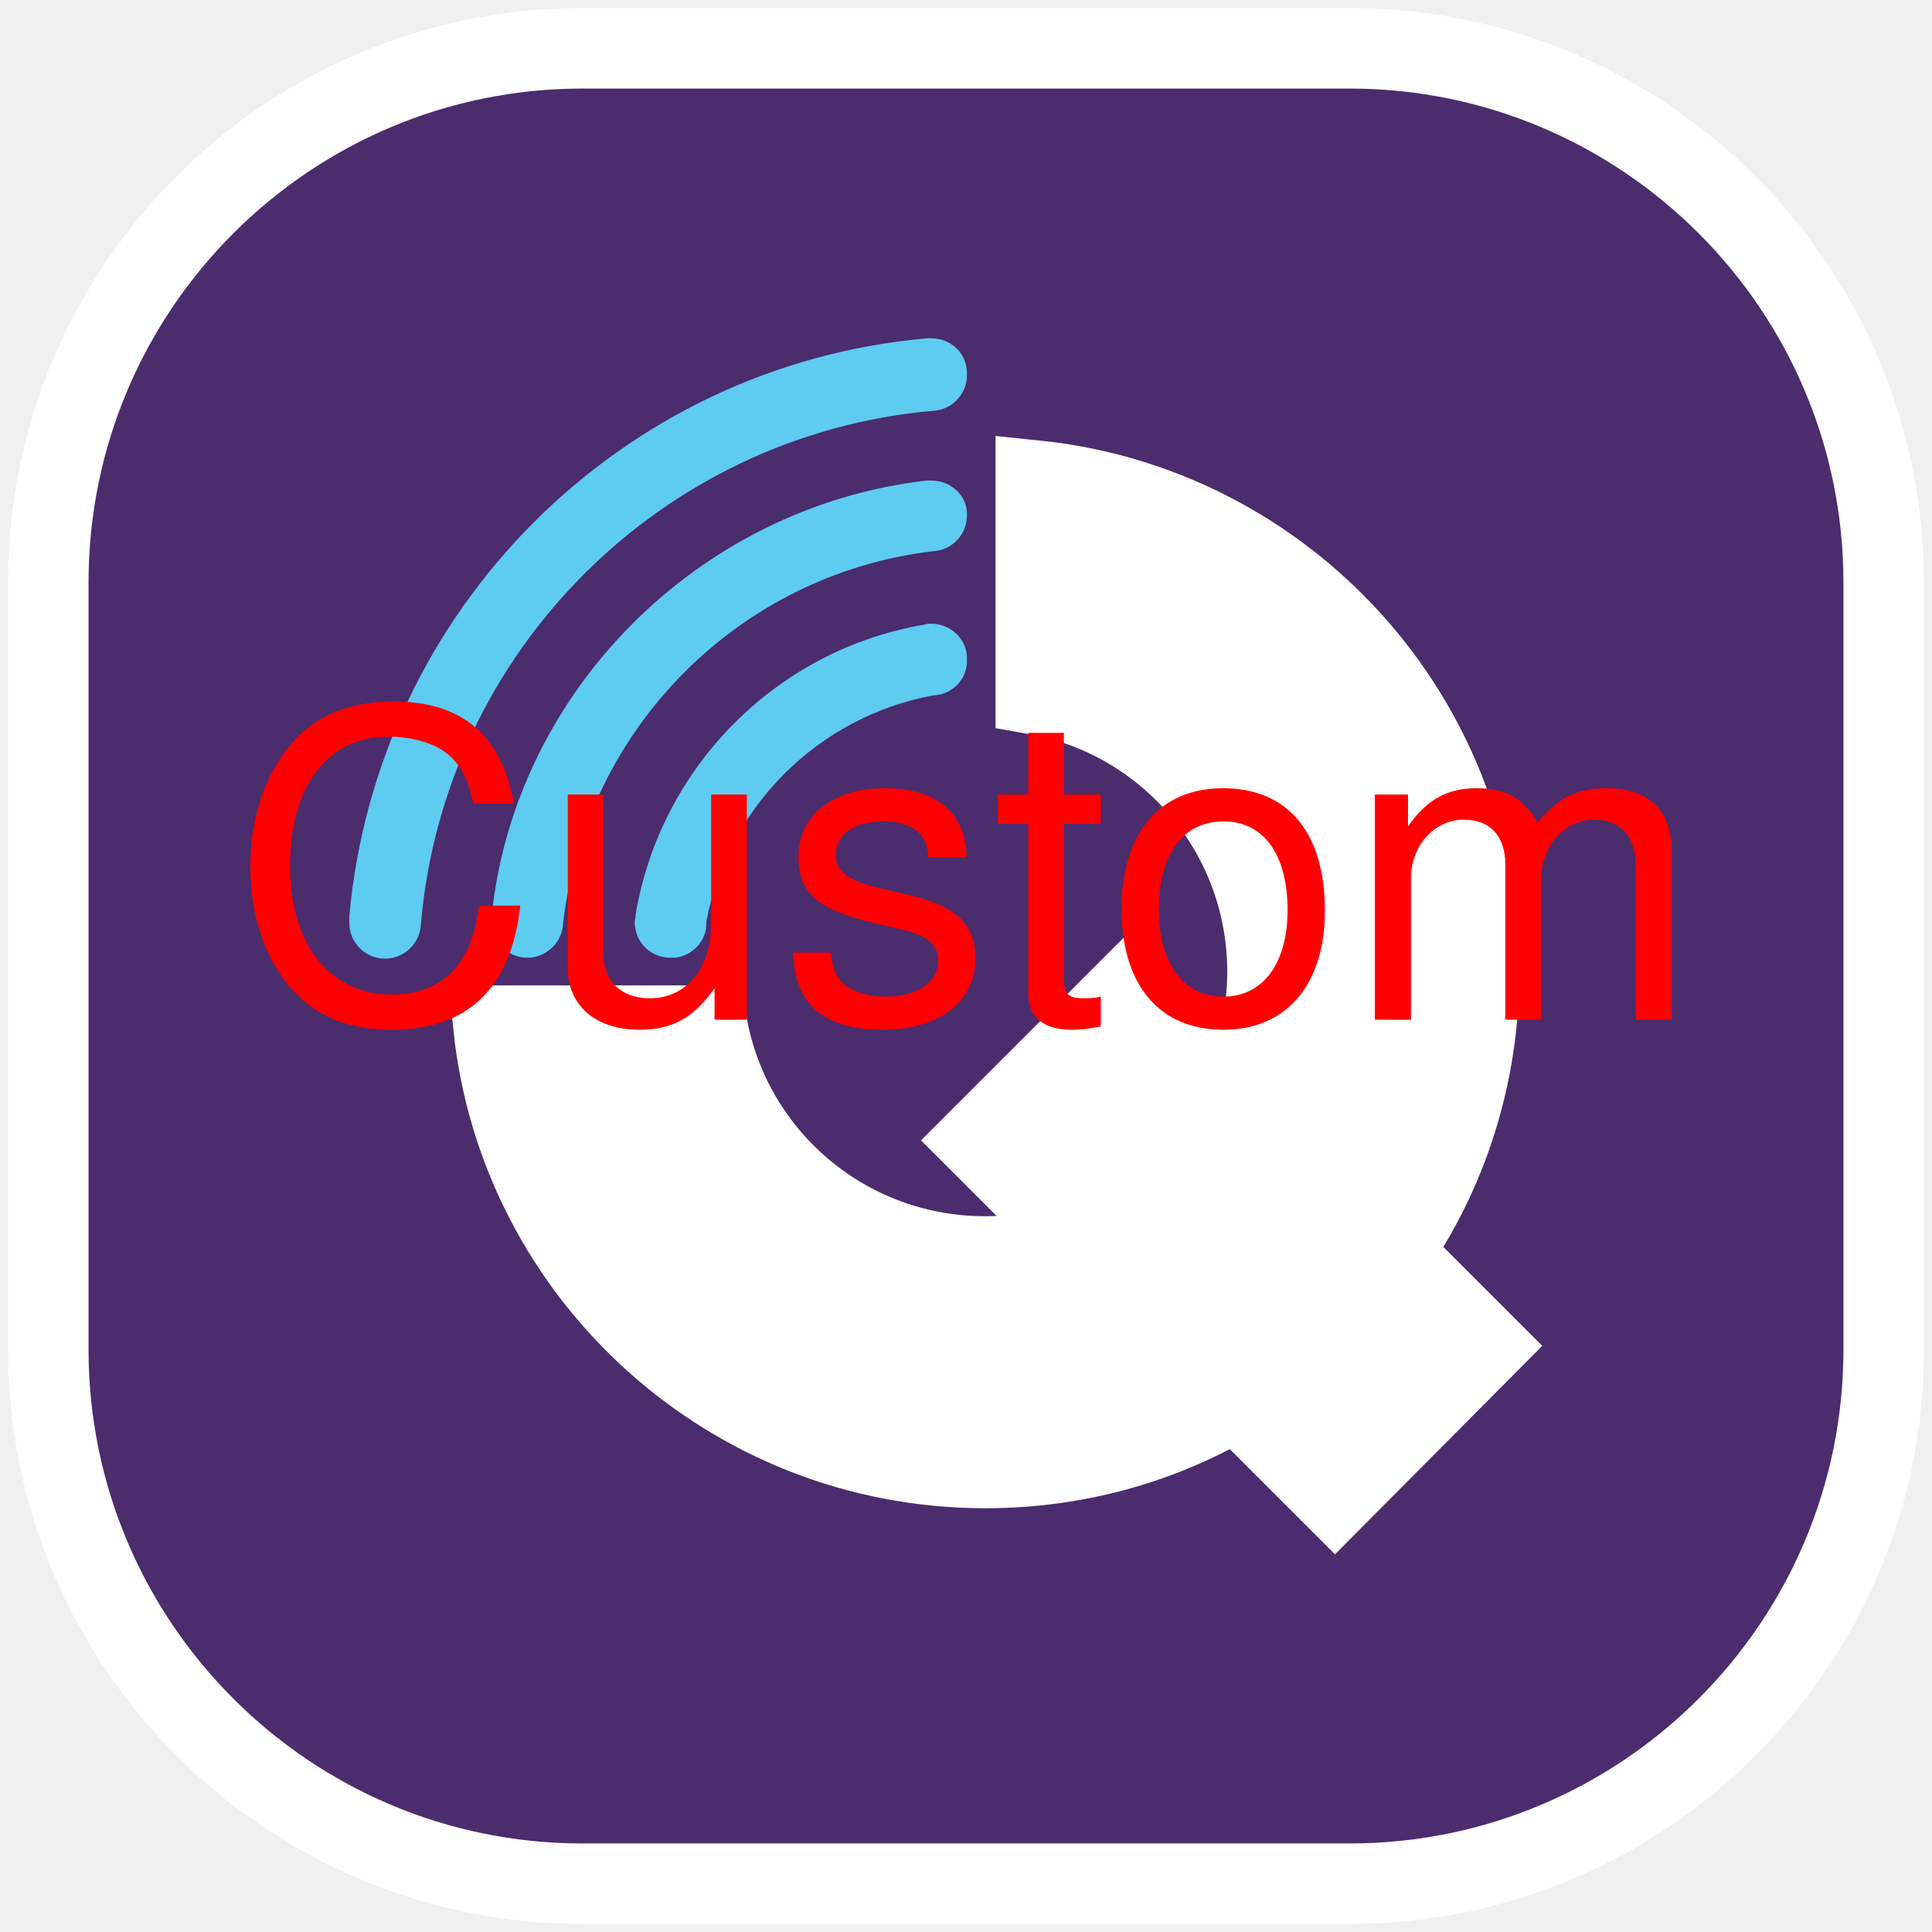
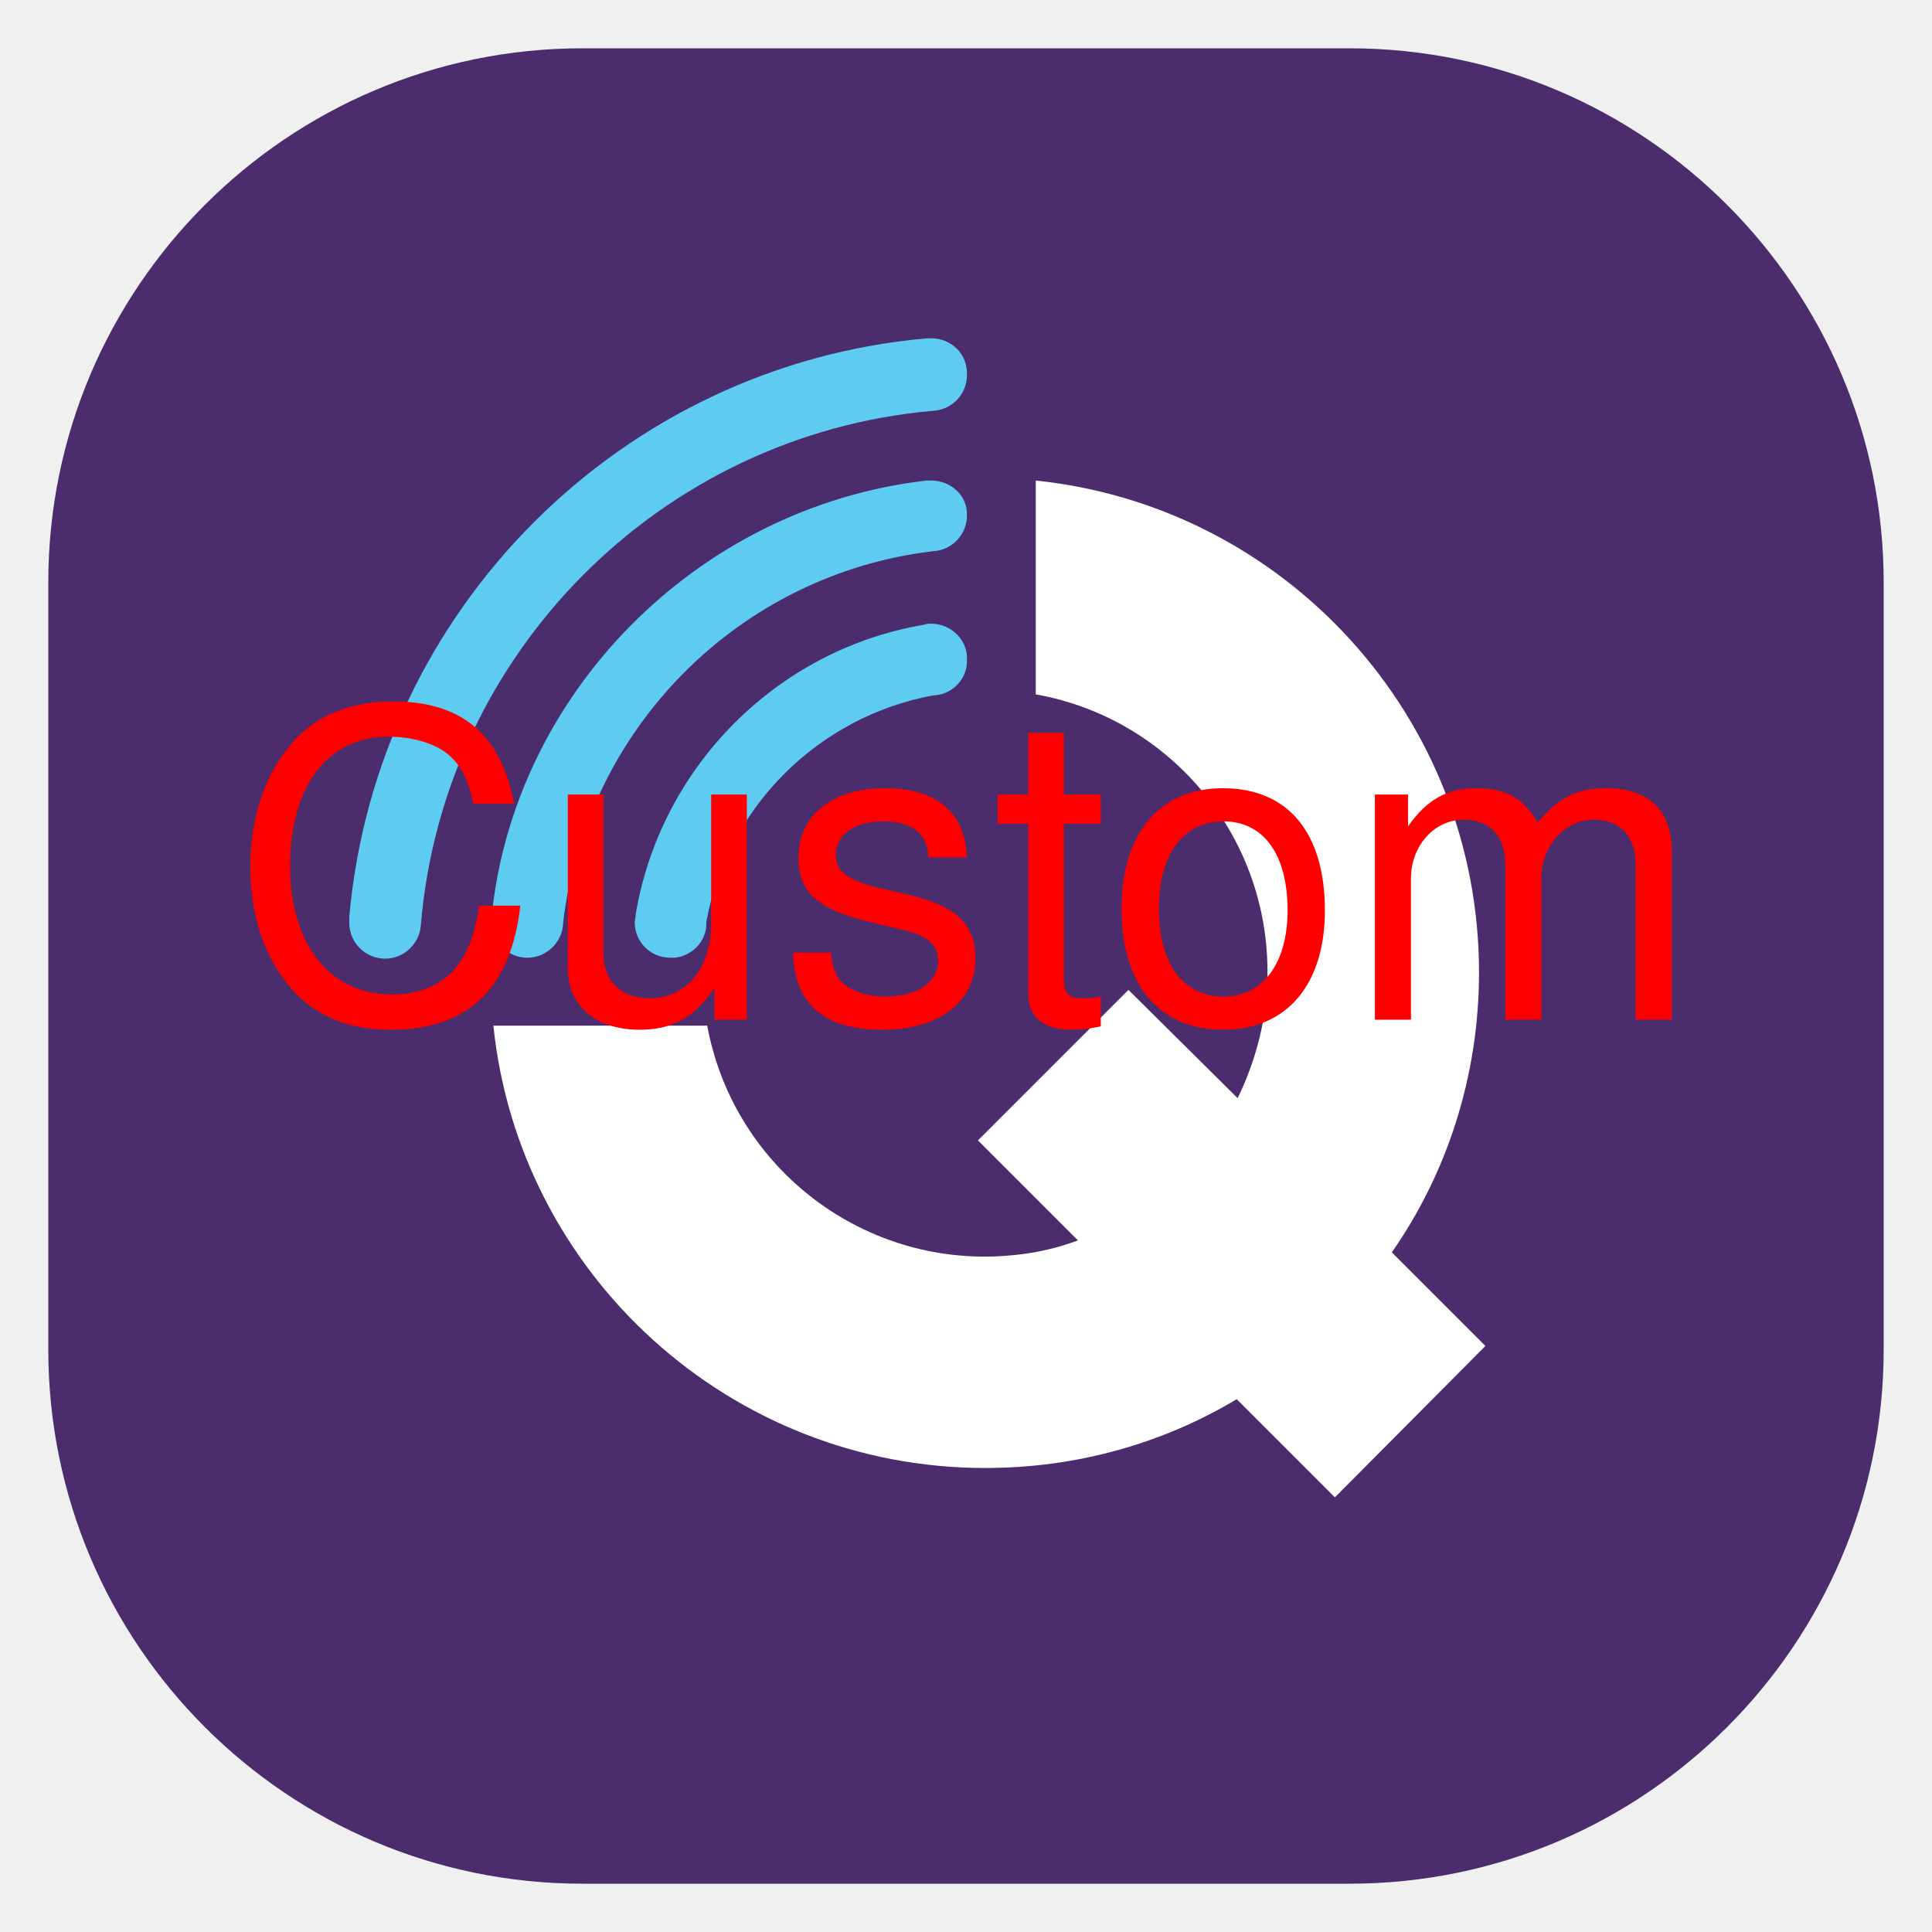
- <svg xmlns="http://www.w3.org/2000/svg" version="1.1" id="Layer_1" x="0px" y="0px" width="72px" height="72px" viewBox="0 0 72 72" style="enable-background:new 0 0 72 72;zoom: 1;" xml:space="preserve">
-   <style type="text/css">
-         .st0{fill:#FFFFFF;}
-         .st1{fill:#4B2C6D;stroke:#FFFFFF;stroke-width:3;stroke-miterlimit:10;}
-         .st2{fill:#5ECBF1;}
- </style>
-   <rect x="10.555" y="10.213" class="st0" width="50.924" height="50.582" />
-   <path class="st1" d="M50.296,1.8H21.704C10.726,1.8,1.8,10.726,1.8,21.704v28.591C1.8,61.274,10.726,70.2,21.704,70.2h28.591 c10.978,0,19.904-8.926,19.904-19.904V21.704C70.2,10.726,61.274,1.8,50.296,1.8z M49.748,55.802l-3.659-3.659 c-2.736,1.642-5.951,2.565-9.371,2.565l0,0c-9.508,0-17.374-7.216-18.331-16.484h7.969c0.958,5.233,5.78,9.097,11.423,8.55 c0.821-0.068,1.642-0.274,2.394-0.547l-3.728-3.728l5.609-5.609l4.07,4.036c0.547-1.129,0.923-2.36,1.06-3.659 c0.547-5.643-3.352-10.465-8.584-11.389v-7.969c9.268,0.958,16.519,8.789,16.519,18.331l0,0c0,3.865-1.197,7.49-3.249,10.431 l3.488,3.488L49.748,55.802z" />
-   <path class="st2" d="M34.7,12.607c-0.034,0-0.137,0-0.137,0c-11.423,0.992-20.52,10.123-21.546,21.546c0,0,0,0.103,0,0.137 c0,0,0,0.068,0,0.103c0,0.752,0.616,1.334,1.334,1.334c0.718,0,1.3-0.581,1.334-1.265l0,0c0.855-10.157,8.96-18.263,19.084-19.152 l0,0c0.684-0.034,1.231-0.581,1.265-1.265c0-0.034,0-0.034,0-0.068C36.068,13.189,35.453,12.607,34.7,12.607z" />
-   <path class="st2" d="M34.7,17.908c-0.034,0-0.103,0-0.137,0h-0.034c-8.584,0.992-15.39,7.969-16.211,16.279c0,0,0,0.103,0,0.171 c0,0.752,0.616,1.334,1.334,1.334c0.718,0,1.3-0.581,1.334-1.265c0,0,0,0,0-0.034c0.855-7.25,6.566-12.996,13.783-13.851l0,0 c0.684-0.034,1.231-0.581,1.265-1.265c0-0.034,0-0.034,0-0.068C36.068,18.49,35.453,17.908,34.7,17.908z" />
-   <path class="st2" d="M34.7,23.243c-0.068,0-0.171,0-0.239,0.034c-5.506,0.923-9.85,5.301-10.773,10.807v0.034 c0,0.068-0.034,0.205-0.034,0.239c0,0.752,0.581,1.334,1.334,1.334c0.068,0,0.103,0,0.171,0c0.616-0.068,1.129-0.581,1.163-1.197 c0-0.034,0-0.103,0-0.137c0.787-4.275,4.172-7.661,8.482-8.447c0,0,0.034,0,0.068,0c0.65-0.068,1.163-0.616,1.163-1.265 c0-0.034,0-0.034,0-0.068C36.068,23.859,35.453,23.243,34.7,23.243z" />
-   <text stroke="none" id="text1" style="outline-style:none;" stroke-width="1px" x="36px" text-rendering="geometricPrecision" font-family="Helvetica" fill="red" font-size="16px" y="38px" transform="" text-anchor="middle">Custom</text>
+ <svg xmlns="http://www.w3.org/2000/svg" version="1.1" id="Layer_1" x="0" y="0" width="72" height="72" style="enable-background:new 0 0 72 72" xml:space="preserve">
+   <style type="text/css" id="style873">
+     .st2{fill:#5ecbf1}
+   </style>
+   <path id="rect875" style="fill:#fff" d="M10.555 10.213h50.924v50.582H10.555z" />
+   <path d="M50.296 1.8H21.704C10.726 1.8 1.8 10.726 1.8 21.704v28.591C1.8 61.274 10.726 70.2 21.704 70.2h28.591c10.978 0 19.904-8.926 19.904-19.904V21.704C70.2 10.726 61.274 1.8 50.296 1.8Z" id="path877" style="fill:#4b2c6d" />
+   <path class="st2" d="M34.7 12.607h-.137c-11.423.992-20.52 10.123-21.546 21.546v.24c0 .752.616 1.334 1.334 1.334.718 0 1.3-.581 1.334-1.265.855-10.157 8.96-18.263 19.084-19.152a1.333 1.333 0 0 0 1.265-1.265v-.068c.034-.788-.581-1.37-1.334-1.37z" id="path879" />
+   <path class="st2" d="M34.7 17.908h-.171c-8.584.992-15.39 7.969-16.211 16.279v.171c0 .752.616 1.334 1.334 1.334.718 0 1.3-.581 1.334-1.265v-.034c.855-7.25 6.566-12.996 13.783-13.851a1.333 1.333 0 0 0 1.265-1.265v-.068c.034-.719-.581-1.301-1.334-1.301z" id="path881" />
+   <path class="st2" d="M34.7 23.243c-.068 0-.171 0-.239.034-5.506.923-9.85 5.301-10.773 10.807v.034c0 .068-.034.205-.034.239 0 .752.581 1.334 1.334 1.334h.171c.616-.068 1.129-.581 1.163-1.197v-.137c.787-4.275 4.172-7.661 8.482-8.447h.068c.65-.068 1.163-.616 1.163-1.265v-.068c.033-.718-.582-1.334-1.335-1.334Z" id="path883" />
+   <path class="st2" d="m49.748 55.802-3.659-3.659c-2.736 1.642-5.951 2.565-9.371 2.565-9.508 0-17.374-7.216-18.331-16.484h7.969a10.52 10.52 0 0 0 11.423 8.55 9.38 9.38 0 0 0 2.394-.547l-3.728-3.728 5.609-5.609 4.07 4.036c.547-1.129.923-2.36 1.06-3.659.547-5.643-3.352-10.465-8.584-11.389v-7.969c9.268.958 16.519 8.789 16.519 18.331 0 3.865-1.197 7.49-3.249 10.431l3.488 3.488z" id="path883-3" style="fill:#fff;fill-opacity:1" />
+   <text id="text1" x="36" text-rendering="geometricPrecision" font-family="Helvetica" fill="red" font-size="16" y="38" text-anchor="middle">Custom</text>
</svg>
